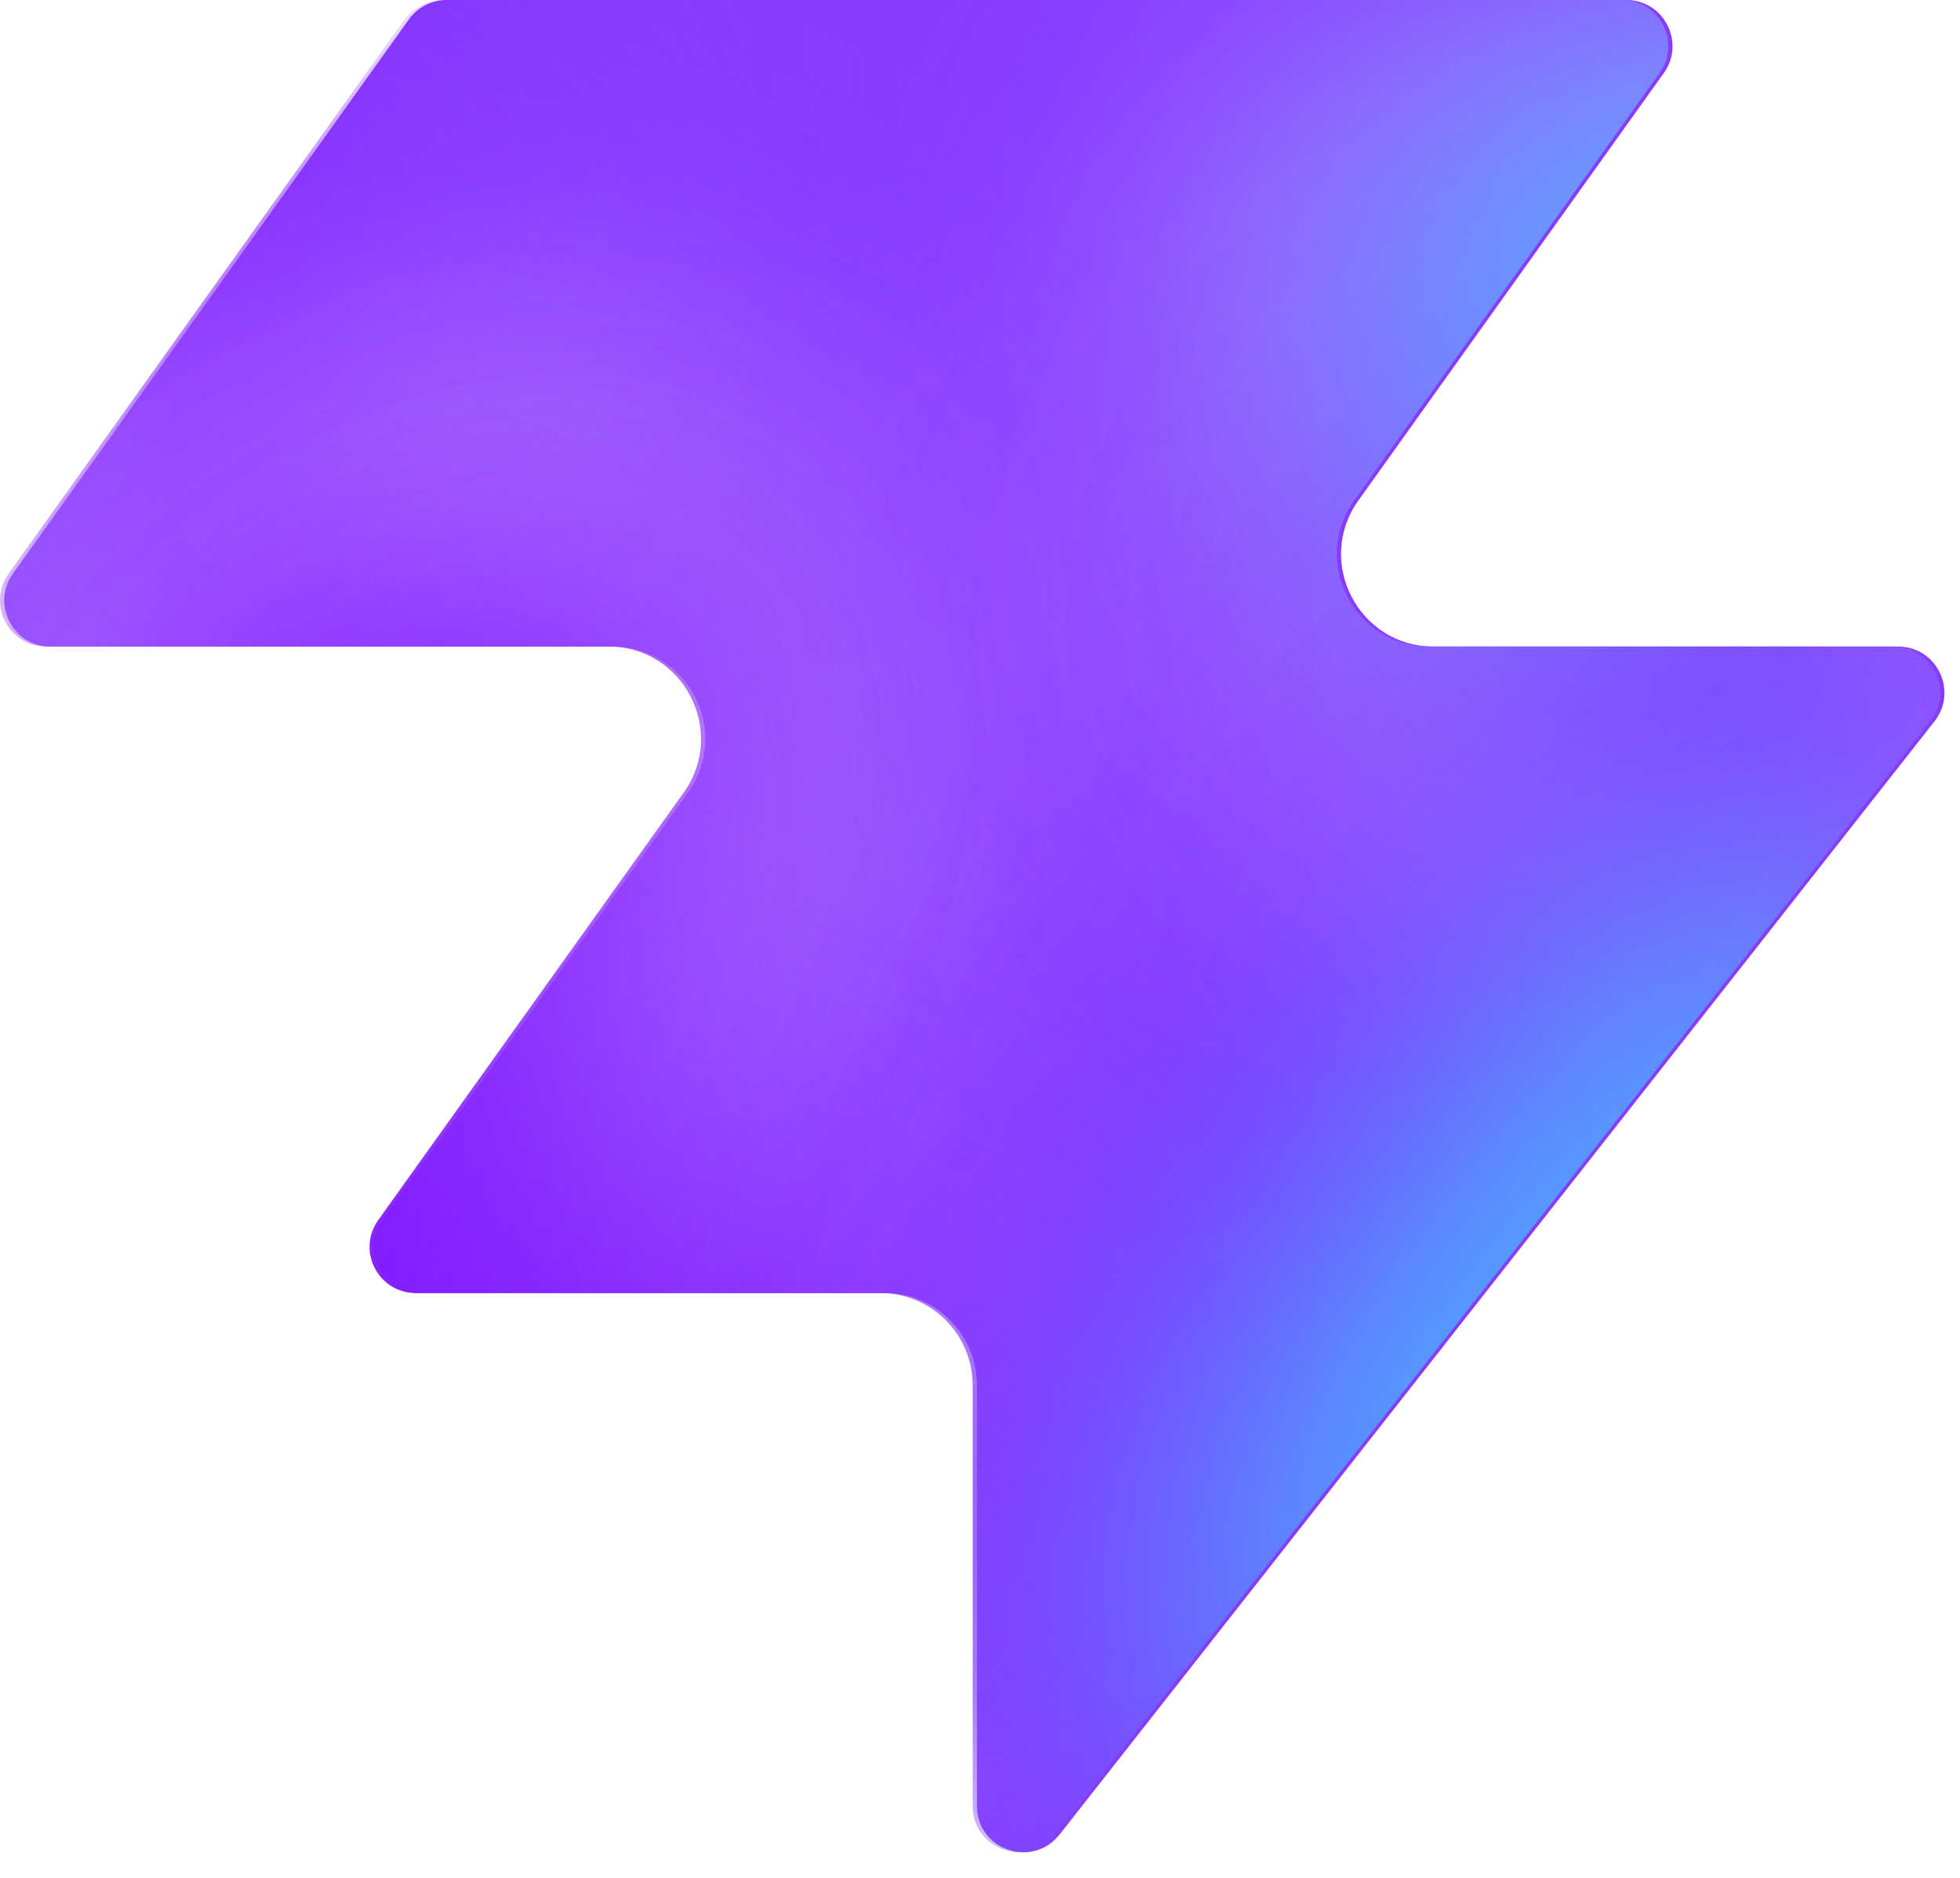
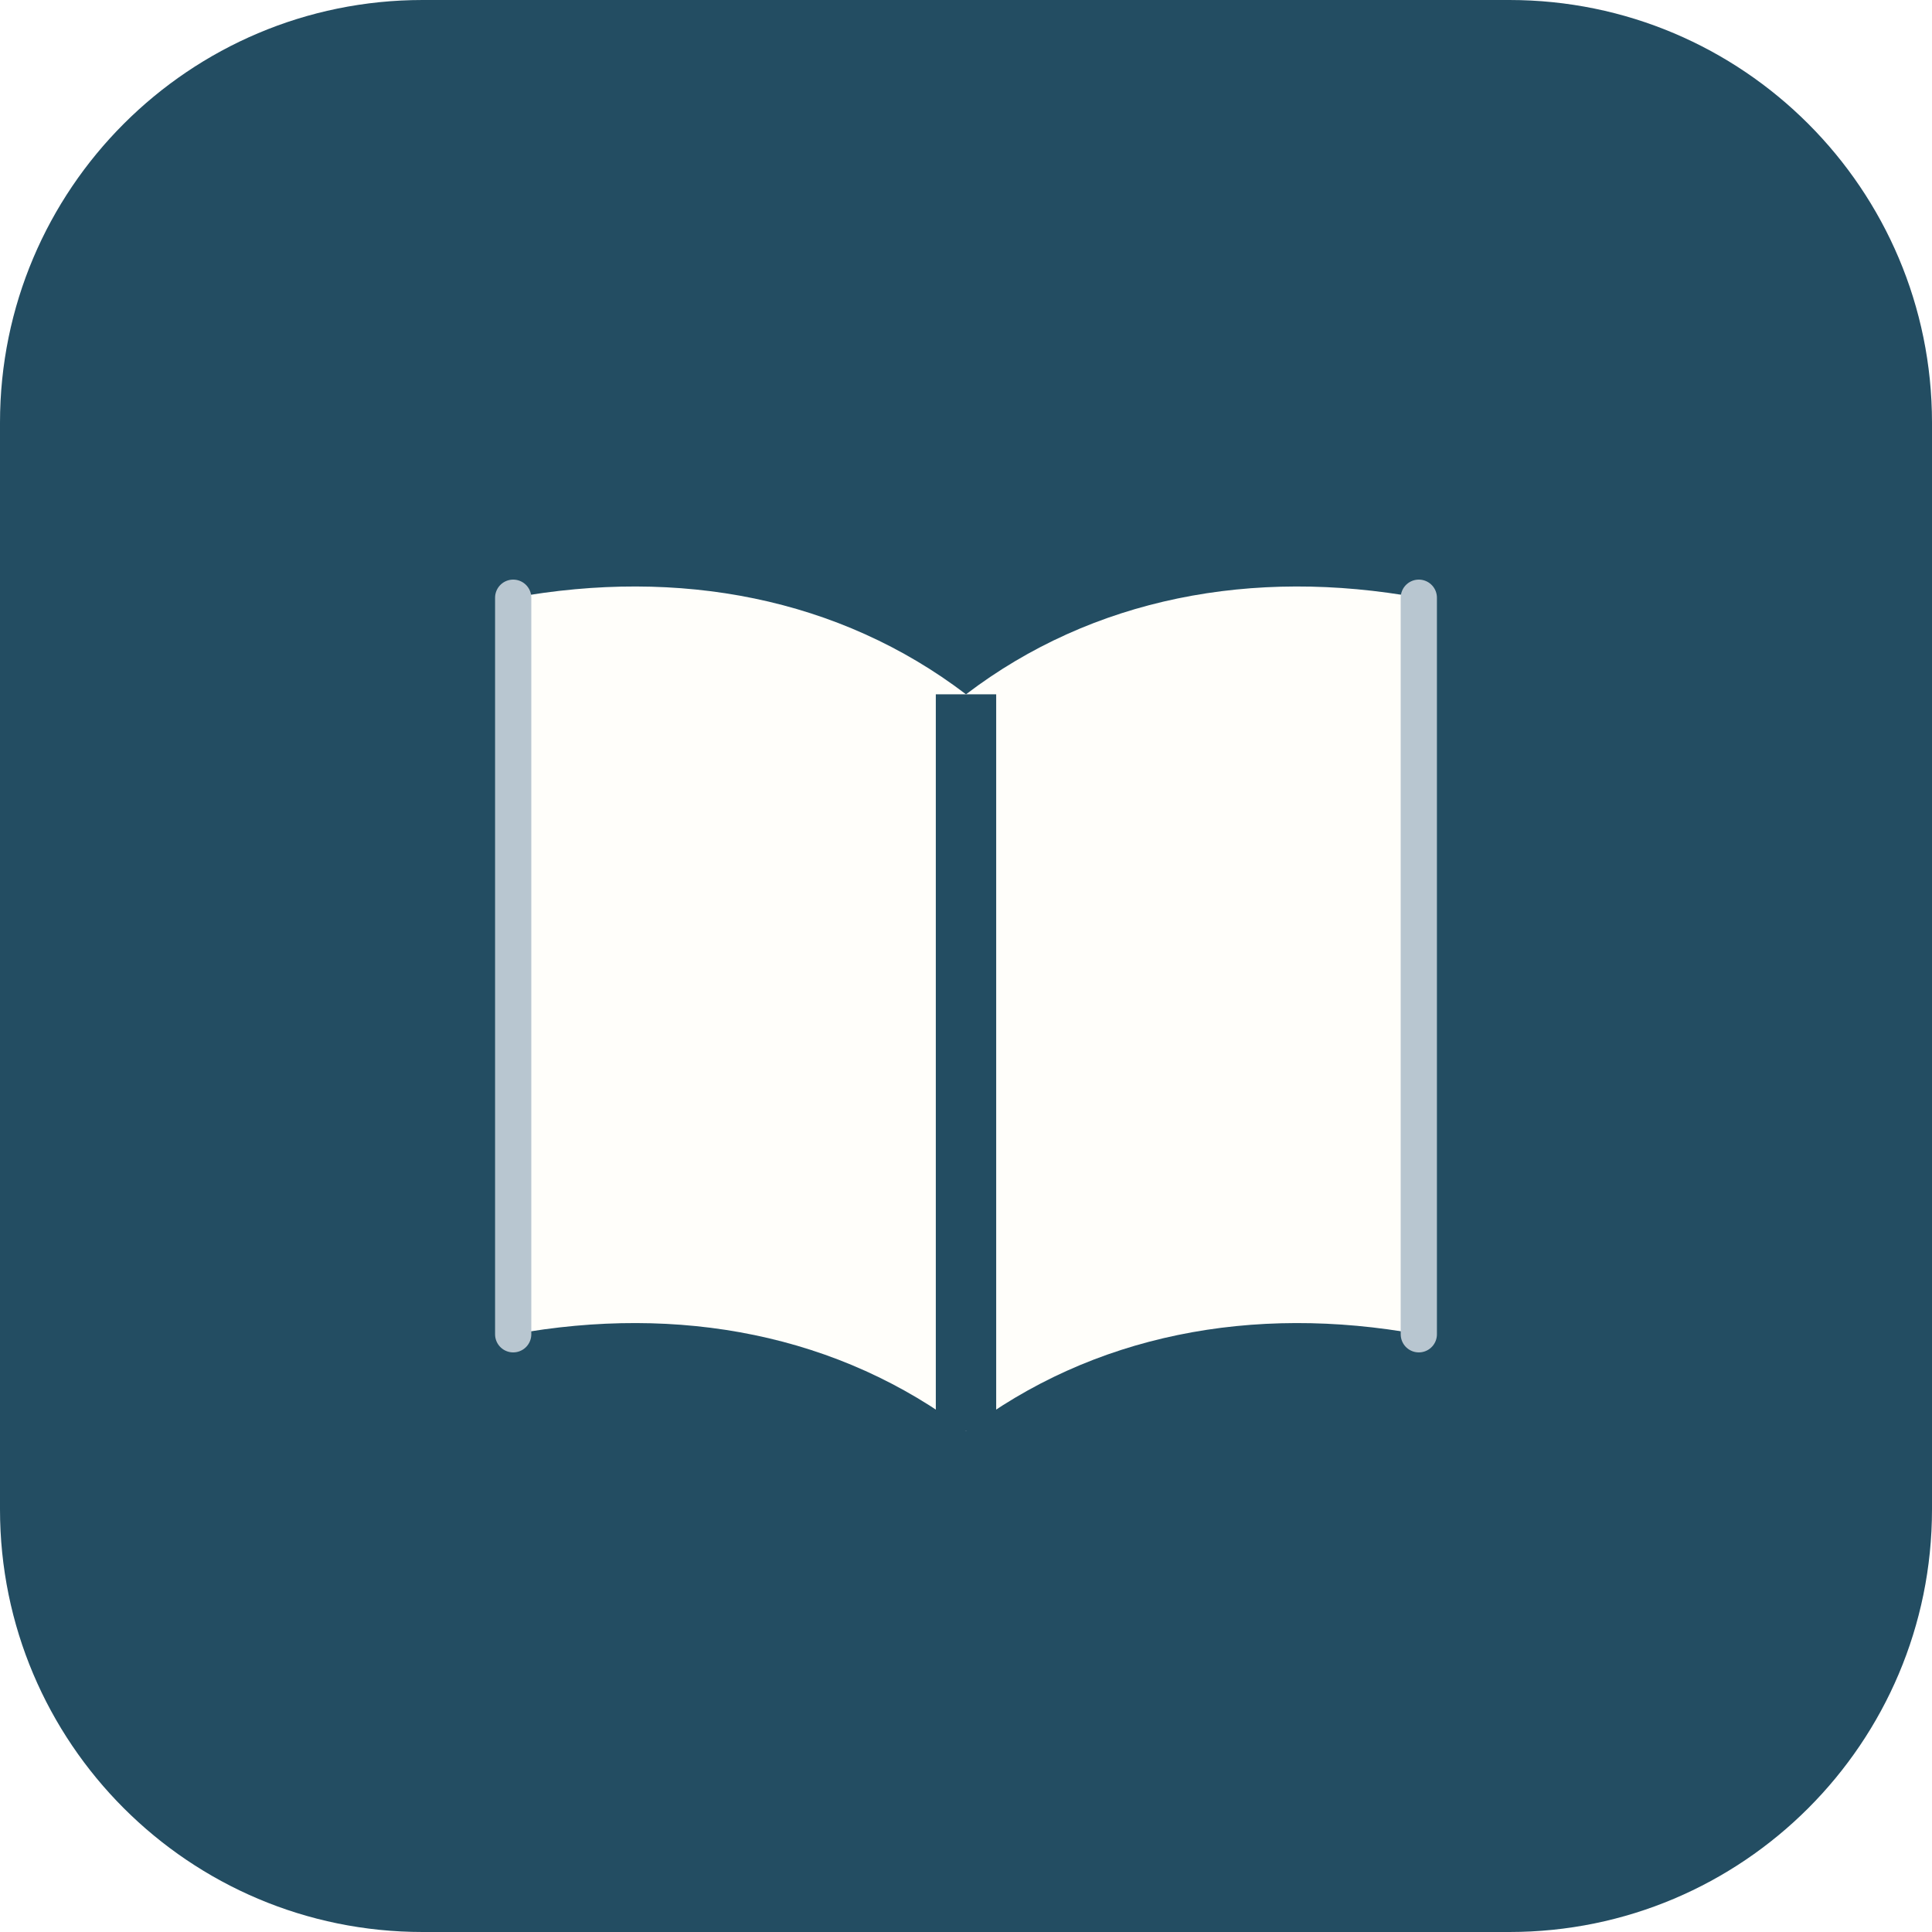
- <svg xmlns="http://www.w3.org/2000/svg" width="48" height="46" fill="none" viewBox="0 0 48 46">
-   <path fill="#863bff" d="M25.946 44.938c-.664.845-2.021.375-2.021-.698V33.937a2.26 2.26 0 0 0-2.262-2.262H10.287c-.92 0-1.456-1.04-.92-1.788l7.48-10.471c1.07-1.497 0-3.578-1.842-3.578H1.237c-.92 0-1.456-1.04-.92-1.788L10.013.474c.214-.297.556-.474.92-.474h28.894c.92 0 1.456 1.04.92 1.788l-7.48 10.471c-1.07 1.498 0 3.579 1.842 3.579h11.377c.943 0 1.473 1.088.89 1.83L25.947 44.94z" style="fill:#863bff;fill:color(display-p3 .525 .23 1);fill-opacity:1" />
-   <mask id="a" width="48" height="46" x="0" y="0" maskUnits="userSpaceOnUse" style="mask-type:alpha">
-     <path fill="#000" d="M25.842 44.938c-.664.844-2.021.375-2.021-.698V33.937a2.26 2.26 0 0 0-2.262-2.262H10.183c-.92 0-1.456-1.04-.92-1.788l7.48-10.471c1.07-1.498 0-3.579-1.842-3.579H1.133c-.92 0-1.456-1.04-.92-1.787L9.91.473c.214-.297.556-.474.92-.474h28.894c.92 0 1.456 1.04.92 1.788l-7.48 10.471c-1.07 1.498 0 3.578 1.842 3.578h11.377c.943 0 1.473 1.088.89 1.832L25.843 44.94z" style="fill:#000;fill-opacity:1" />
-   </mask>
-   <g mask="url(#a)">
-     <g filter="url(#b)">
-       <ellipse cx="5.508" cy="14.704" fill="#ede6ff" rx="5.508" ry="14.704" style="fill:#ede6ff;fill:color(display-p3 .927 .903 1);fill-opacity:1" transform="matrix(.00324 1 1 -.00324 -4.47 31.516)" />
-     </g>
-     <g filter="url(#c)">
-       <ellipse cx="10.399" cy="29.851" fill="#ede6ff" rx="10.399" ry="29.851" style="fill:#ede6ff;fill:color(display-p3 .927 .903 1);fill-opacity:1" transform="matrix(.00324 1 1 -.00324 -39.328 7.883)" />
-     </g>
-     <g filter="url(#d)">
-       <ellipse cx="5.508" cy="30.487" fill="#7e14ff" rx="5.508" ry="30.487" style="fill:#7e14ff;fill:color(display-p3 .492 .077 1);fill-opacity:1" transform="rotate(89.814 -25.913 -14.639)scale(1 -1)" />
-     </g>
-     <g filter="url(#e)">
-       <ellipse cx="5.508" cy="30.599" fill="#7e14ff" rx="5.508" ry="30.599" style="fill:#7e14ff;fill:color(display-p3 .492 .077 1);fill-opacity:1" transform="rotate(89.814 -32.644 -3.334)scale(1 -1)" />
-     </g>
-     <g filter="url(#f)">
-       <ellipse cx="5.508" cy="30.599" fill="#7e14ff" rx="5.508" ry="30.599" style="fill:#7e14ff;fill:color(display-p3 .492 .077 1);fill-opacity:1" transform="matrix(.00324 1 1 -.00324 -34.34 30.47)" />
-     </g>
-     <g filter="url(#g)">
-       <ellipse cx="14.072" cy="22.078" fill="#ede6ff" rx="14.072" ry="22.078" style="fill:#ede6ff;fill:color(display-p3 .927 .903 1);fill-opacity:1" transform="rotate(93.35 24.506 48.493)scale(-1 1)" />
-     </g>
-     <g filter="url(#h)">
-       <ellipse cx="3.47" cy="21.501" fill="#7e14ff" rx="3.47" ry="21.501" style="fill:#7e14ff;fill:color(display-p3 .492 .077 1);fill-opacity:1" transform="rotate(89.009 28.708 47.59)scale(-1 1)" />
-     </g>
-     <g filter="url(#i)">
-       <ellipse cx="3.47" cy="21.501" fill="#7e14ff" rx="3.47" ry="21.501" style="fill:#7e14ff;fill:color(display-p3 .492 .077 1);fill-opacity:1" transform="rotate(89.009 28.708 47.59)scale(-1 1)" />
-     </g>
-     <g filter="url(#j)">
-       <ellipse cx=".387" cy="8.972" fill="#7e14ff" rx="4.407" ry="29.108" style="fill:#7e14ff;fill:color(display-p3 .492 .077 1);fill-opacity:1" transform="rotate(39.51 .387 8.972)" />
-     </g>
-     <g filter="url(#k)">
-       <ellipse cx="47.523" cy="-6.092" fill="#7e14ff" rx="4.407" ry="29.108" style="fill:#7e14ff;fill:color(display-p3 .492 .077 1);fill-opacity:1" transform="rotate(37.892 47.523 -6.092)" />
-     </g>
-     <g filter="url(#l)">
-       <ellipse cx="41.412" cy="6.333" fill="#47bfff" rx="5.971" ry="9.665" style="fill:#47bfff;fill:color(display-p3 .28 .748 1);fill-opacity:1" transform="rotate(37.892 41.412 6.333)" />
-     </g>
-     <g filter="url(#m)">
-       <ellipse cx="-1.879" cy="38.332" fill="#7e14ff" rx="4.407" ry="29.108" style="fill:#7e14ff;fill:color(display-p3 .492 .077 1);fill-opacity:1" transform="rotate(37.892 -1.88 38.332)" />
-     </g>
-     <g filter="url(#n)">
-       <ellipse cx="-1.879" cy="38.332" fill="#7e14ff" rx="4.407" ry="29.108" style="fill:#7e14ff;fill:color(display-p3 .492 .077 1);fill-opacity:1" transform="rotate(37.892 -1.88 38.332)" />
-     </g>
-     <g filter="url(#o)">
-       <ellipse cx="35.651" cy="29.907" fill="#7e14ff" rx="4.407" ry="29.108" style="fill:#7e14ff;fill:color(display-p3 .492 .077 1);fill-opacity:1" transform="rotate(37.892 35.651 29.907)" />
-     </g>
-     <g filter="url(#p)">
-       <ellipse cx="38.418" cy="32.4" fill="#47bfff" rx="5.971" ry="15.297" style="fill:#47bfff;fill:color(display-p3 .28 .748 1);fill-opacity:1" transform="rotate(37.892 38.418 32.4)" />
-     </g>
-   </g>
-   <defs>
-     <filter id="b" width="60.045" height="41.654" x="-19.77" y="16.149" color-interpolation-filters="sRGB" filterUnits="userSpaceOnUse">
-       <feFlood flood-opacity="0" result="BackgroundImageFix" />
-       <feBlend in="SourceGraphic" in2="BackgroundImageFix" result="shape" />
-       <feGaussianBlur result="effect1_foregroundBlur_2002_17158" stdDeviation="7.659" />
-     </filter>
-     <filter id="c" width="90.34" height="51.437" x="-54.613" y="-7.533" color-interpolation-filters="sRGB" filterUnits="userSpaceOnUse">
-       <feFlood flood-opacity="0" result="BackgroundImageFix" />
-       <feBlend in="SourceGraphic" in2="BackgroundImageFix" result="shape" />
-       <feGaussianBlur result="effect1_foregroundBlur_2002_17158" stdDeviation="7.659" />
-     </filter>
-     <filter id="d" width="79.355" height="29.4" x="-49.64" y="2.03" color-interpolation-filters="sRGB" filterUnits="userSpaceOnUse">
-       <feFlood flood-opacity="0" result="BackgroundImageFix" />
-       <feBlend in="SourceGraphic" in2="BackgroundImageFix" result="shape" />
-       <feGaussianBlur result="effect1_foregroundBlur_2002_17158" stdDeviation="4.596" />
-     </filter>
-     <filter id="e" width="79.579" height="29.4" x="-45.045" y="20.029" color-interpolation-filters="sRGB" filterUnits="userSpaceOnUse">
-       <feFlood flood-opacity="0" result="BackgroundImageFix" />
-       <feBlend in="SourceGraphic" in2="BackgroundImageFix" result="shape" />
-       <feGaussianBlur result="effect1_foregroundBlur_2002_17158" stdDeviation="4.596" />
-     </filter>
-     <filter id="f" width="79.579" height="29.4" x="-43.513" y="21.178" color-interpolation-filters="sRGB" filterUnits="userSpaceOnUse">
-       <feFlood flood-opacity="0" result="BackgroundImageFix" />
-       <feBlend in="SourceGraphic" in2="BackgroundImageFix" result="shape" />
-       <feGaussianBlur result="effect1_foregroundBlur_2002_17158" stdDeviation="4.596" />
-     </filter>
-     <filter id="g" width="74.749" height="58.852" x="15.756" y="-17.901" color-interpolation-filters="sRGB" filterUnits="userSpaceOnUse">
-       <feFlood flood-opacity="0" result="BackgroundImageFix" />
-       <feBlend in="SourceGraphic" in2="BackgroundImageFix" result="shape" />
-       <feGaussianBlur result="effect1_foregroundBlur_2002_17158" stdDeviation="7.659" />
-     </filter>
-     <filter id="h" width="61.377" height="25.362" x="23.548" y="2.284" color-interpolation-filters="sRGB" filterUnits="userSpaceOnUse">
-       <feFlood flood-opacity="0" result="BackgroundImageFix" />
-       <feBlend in="SourceGraphic" in2="BackgroundImageFix" result="shape" />
-       <feGaussianBlur result="effect1_foregroundBlur_2002_17158" stdDeviation="4.596" />
-     </filter>
-     <filter id="i" width="61.377" height="25.362" x="23.548" y="2.284" color-interpolation-filters="sRGB" filterUnits="userSpaceOnUse">
-       <feFlood flood-opacity="0" result="BackgroundImageFix" />
-       <feBlend in="SourceGraphic" in2="BackgroundImageFix" result="shape" />
-       <feGaussianBlur result="effect1_foregroundBlur_2002_17158" stdDeviation="4.596" />
-     </filter>
-     <filter id="j" width="56.045" height="63.649" x="-27.636" y="-22.853" color-interpolation-filters="sRGB" filterUnits="userSpaceOnUse">
-       <feFlood flood-opacity="0" result="BackgroundImageFix" />
-       <feBlend in="SourceGraphic" in2="BackgroundImageFix" result="shape" />
-       <feGaussianBlur result="effect1_foregroundBlur_2002_17158" stdDeviation="4.596" />
-     </filter>
-     <filter id="k" width="54.814" height="64.646" x="20.116" y="-38.415" color-interpolation-filters="sRGB" filterUnits="userSpaceOnUse">
-       <feFlood flood-opacity="0" result="BackgroundImageFix" />
-       <feBlend in="SourceGraphic" in2="BackgroundImageFix" result="shape" />
-       <feGaussianBlur result="effect1_foregroundBlur_2002_17158" stdDeviation="4.596" />
-     </filter>
-     <filter id="l" width="33.541" height="35.313" x="24.641" y="-11.323" color-interpolation-filters="sRGB" filterUnits="userSpaceOnUse">
-       <feFlood flood-opacity="0" result="BackgroundImageFix" />
-       <feBlend in="SourceGraphic" in2="BackgroundImageFix" result="shape" />
-       <feGaussianBlur result="effect1_foregroundBlur_2002_17158" stdDeviation="4.596" />
-     </filter>
-     <filter id="m" width="54.814" height="64.646" x="-29.286" y="6.009" color-interpolation-filters="sRGB" filterUnits="userSpaceOnUse">
-       <feFlood flood-opacity="0" result="BackgroundImageFix" />
-       <feBlend in="SourceGraphic" in2="BackgroundImageFix" result="shape" />
-       <feGaussianBlur result="effect1_foregroundBlur_2002_17158" stdDeviation="4.596" />
-     </filter>
-     <filter id="n" width="54.814" height="64.646" x="-29.286" y="6.009" color-interpolation-filters="sRGB" filterUnits="userSpaceOnUse">
-       <feFlood flood-opacity="0" result="BackgroundImageFix" />
-       <feBlend in="SourceGraphic" in2="BackgroundImageFix" result="shape" />
-       <feGaussianBlur result="effect1_foregroundBlur_2002_17158" stdDeviation="4.596" />
-     </filter>
-     <filter id="o" width="54.814" height="64.646" x="8.244" y="-2.416" color-interpolation-filters="sRGB" filterUnits="userSpaceOnUse">
-       <feFlood flood-opacity="0" result="BackgroundImageFix" />
-       <feBlend in="SourceGraphic" in2="BackgroundImageFix" result="shape" />
-       <feGaussianBlur result="effect1_foregroundBlur_2002_17158" stdDeviation="4.596" />
-     </filter>
-     <filter id="p" width="39.409" height="43.623" x="18.713" y="10.588" color-interpolation-filters="sRGB" filterUnits="userSpaceOnUse">
-       <feFlood flood-opacity="0" result="BackgroundImageFix" />
-       <feBlend in="SourceGraphic" in2="BackgroundImageFix" result="shape" />
-       <feGaussianBlur result="effect1_foregroundBlur_2002_17158" stdDeviation="4.596" />
-     </filter>
-   </defs>
+ <svg xmlns="http://www.w3.org/2000/svg" viewBox="0 0 64 64">
+   <rect width="64" height="64" rx="14" fill="#234D62" />
+   <path d="M32 23c-4.2-3.2-9.5-4.2-15-3.2v24.4c5.5-1 10.8 0 15 3.2 4.2-3.2 9.5-4.2 15-3.2V19.8c-5.5-1-10.8 0-15 3.2z" fill="#fffefa" />
+   <path d="M32 23v24.4" stroke="#234D62" stroke-width="2" fill="none" />
+   <path d="M17 19.8v24.4M47 19.8v24.4" stroke="#b8c6d0" stroke-width="1.2" fill="none" stroke-linecap="round" />
</svg>
